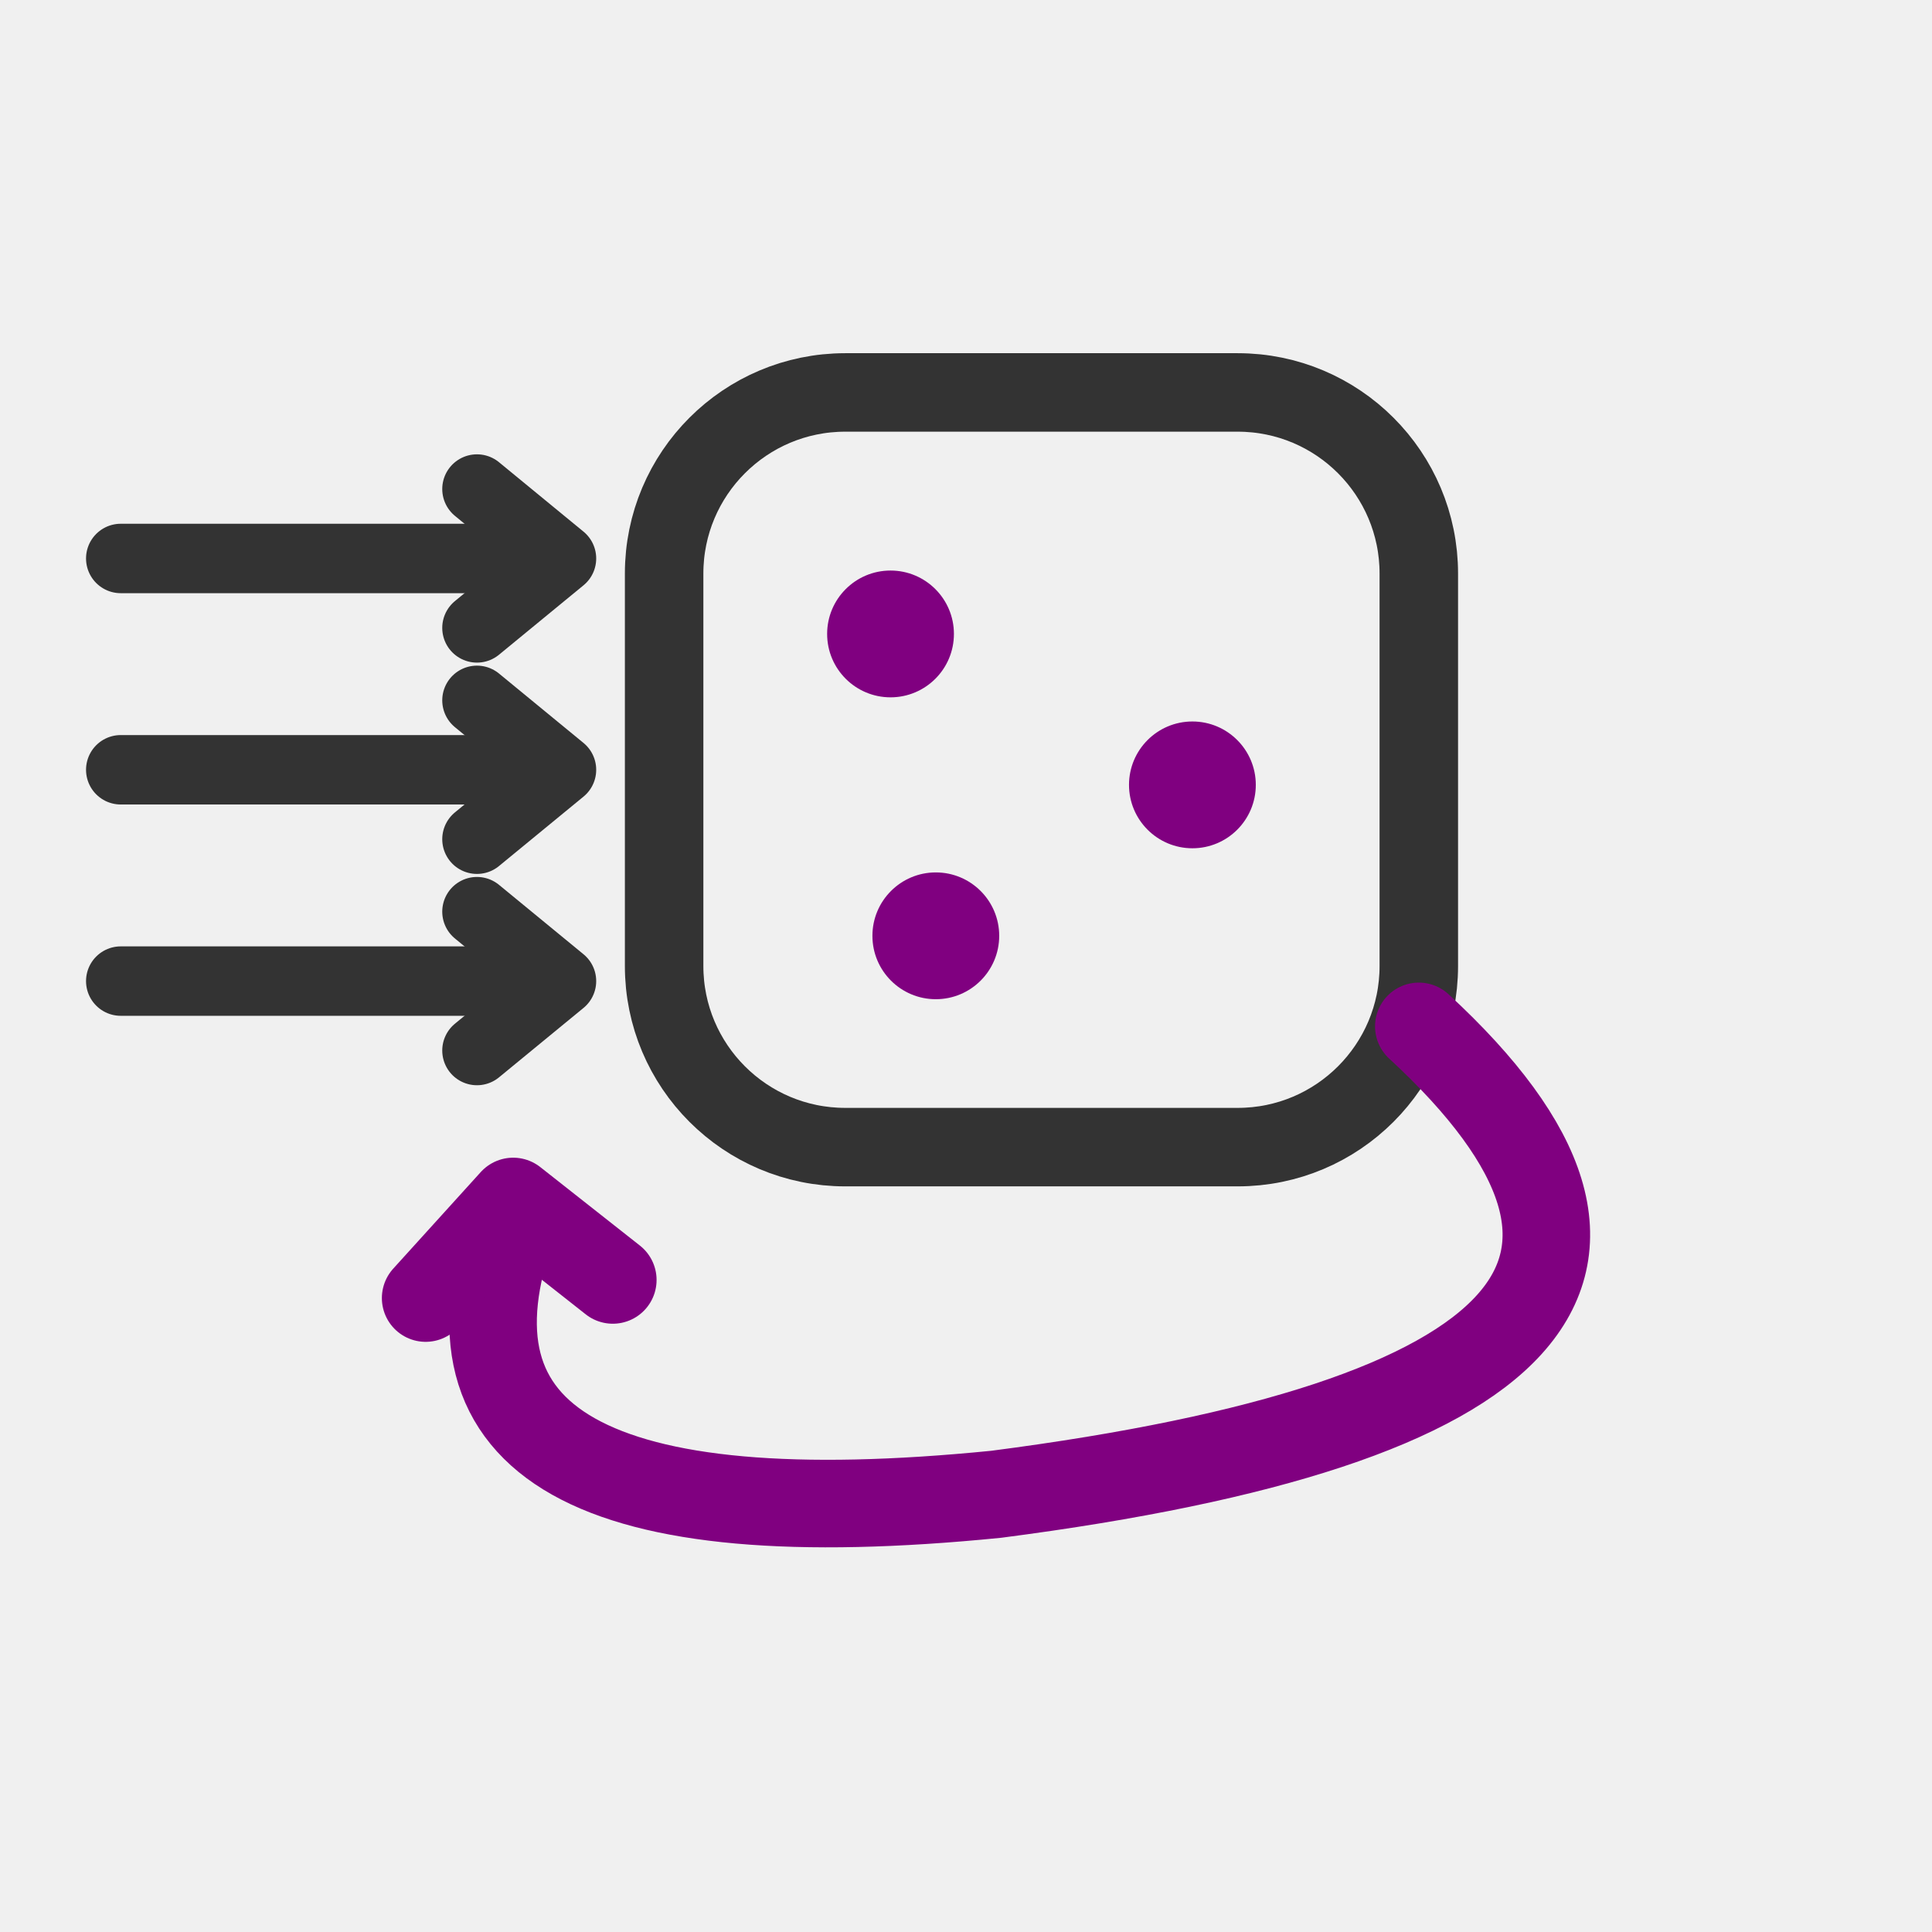
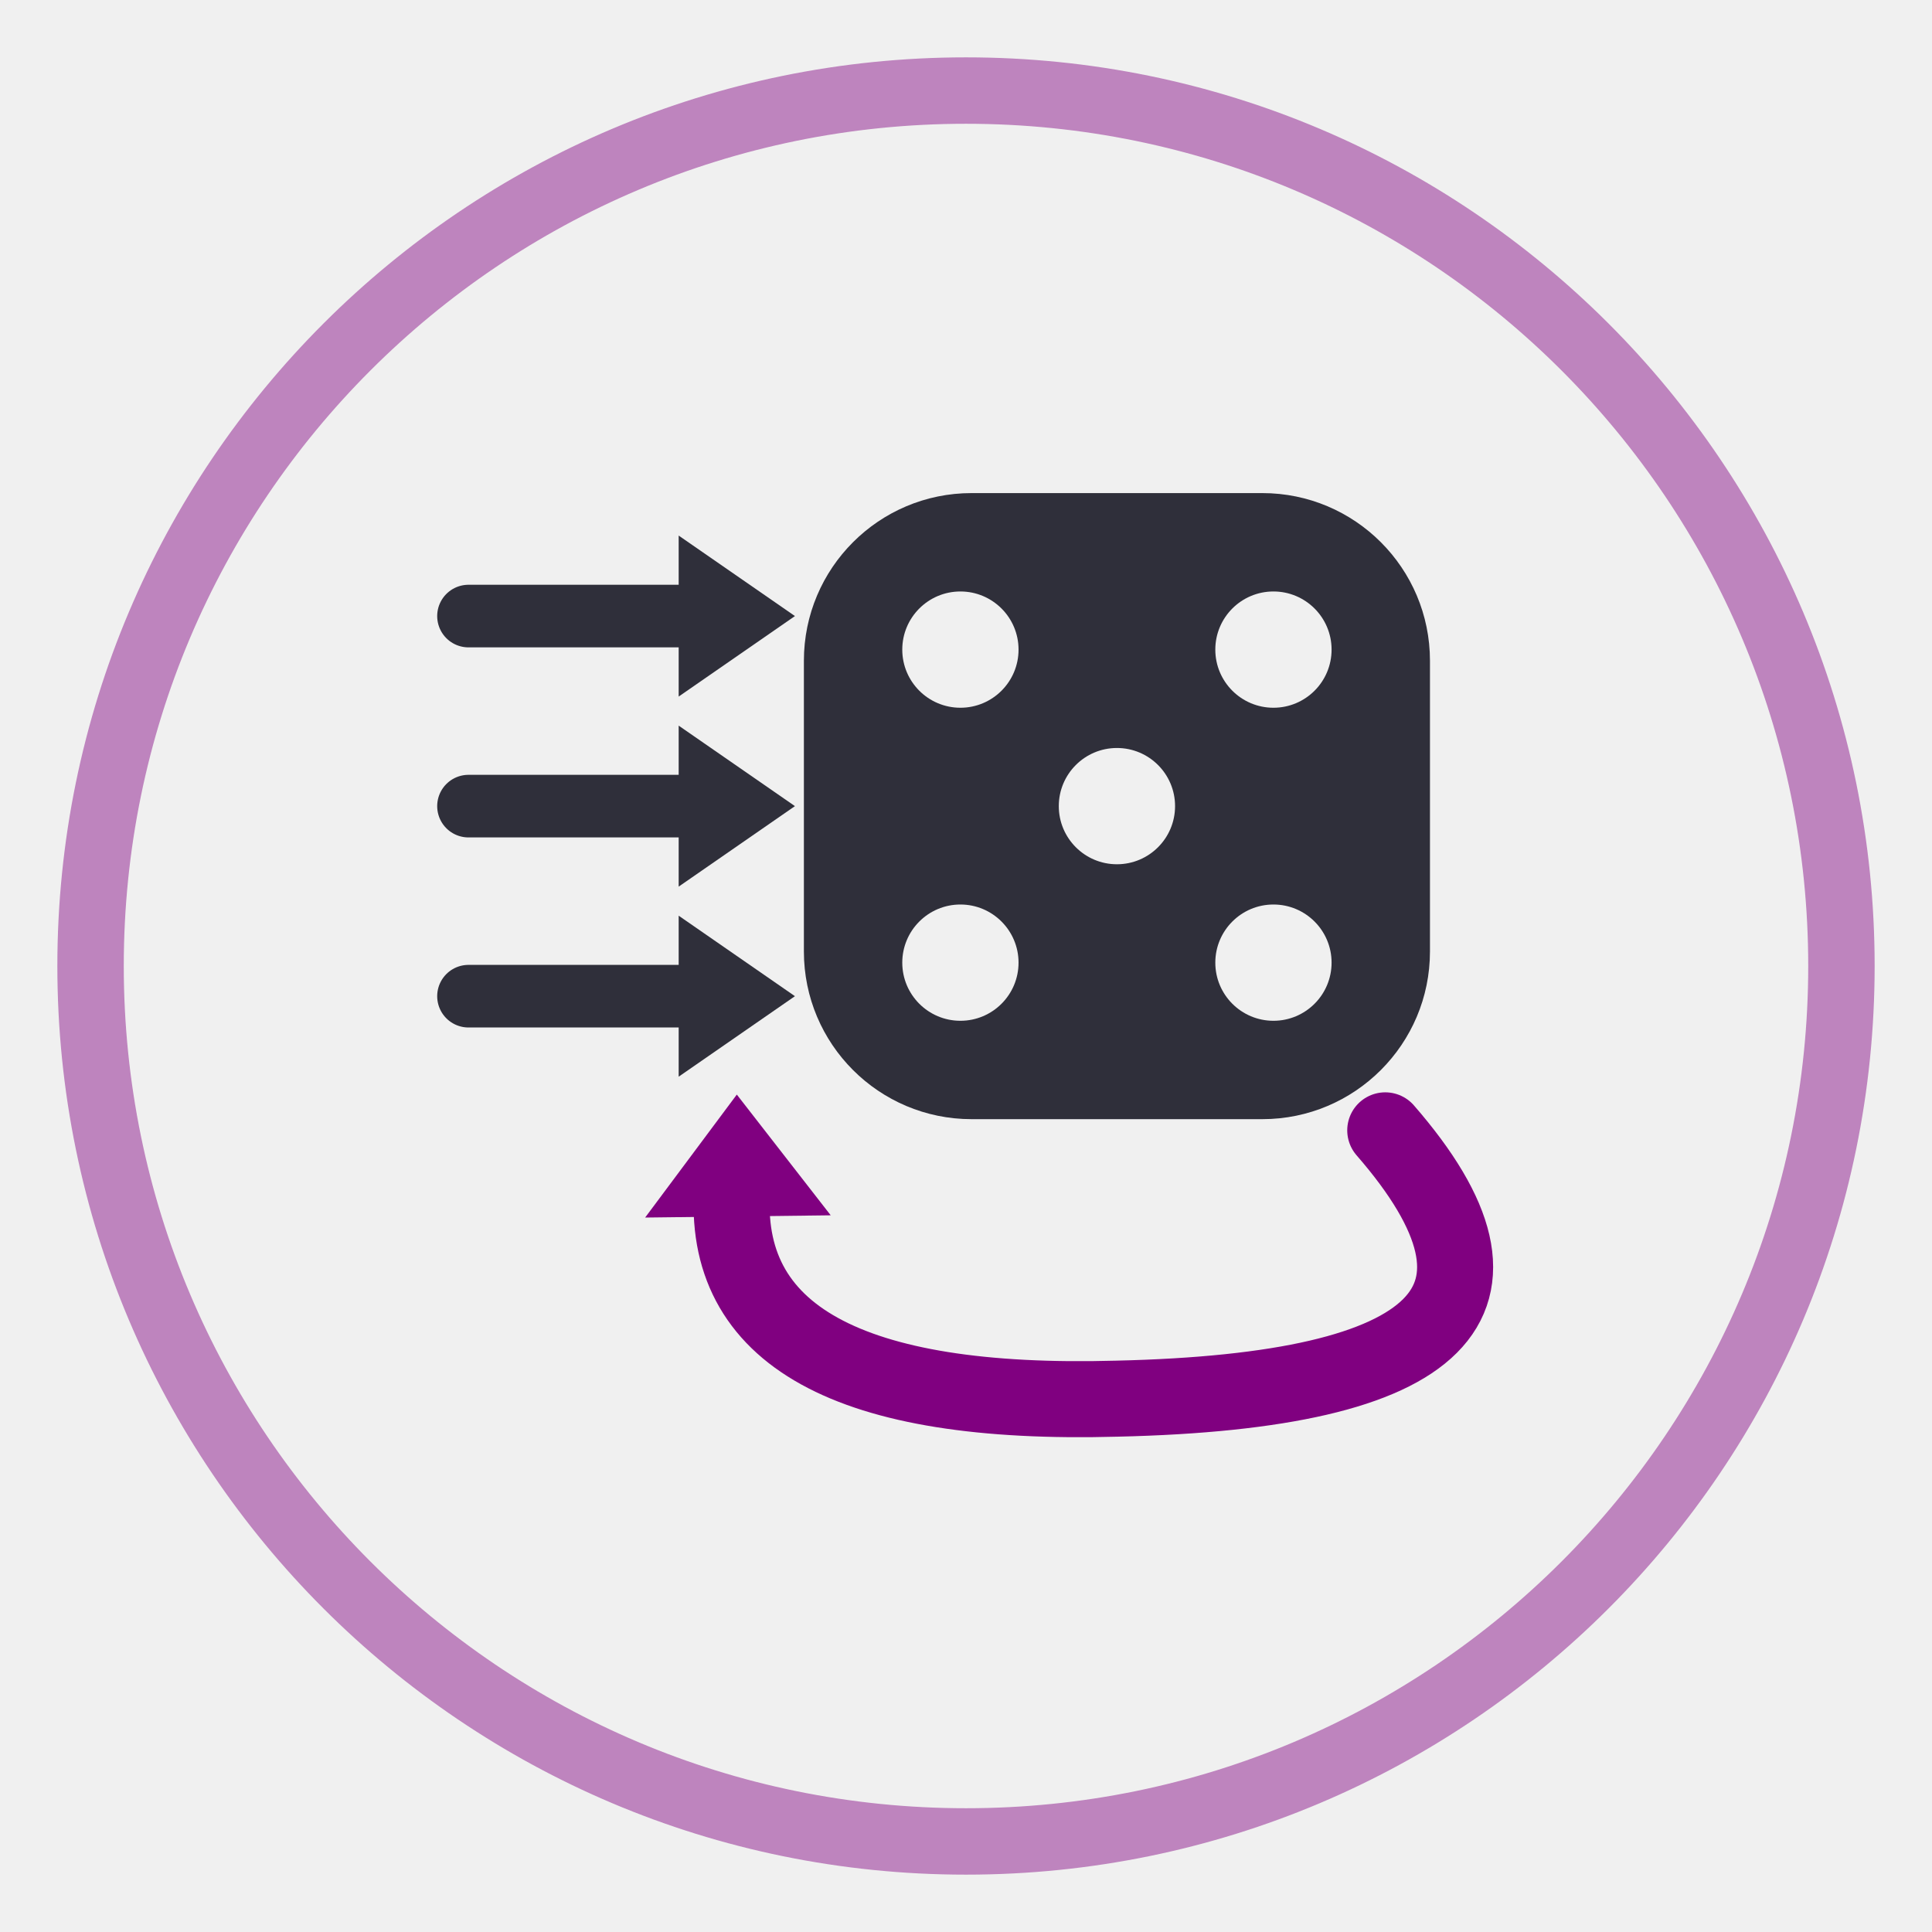
- <svg xmlns="http://www.w3.org/2000/svg" viewBox="0 0 64 64" width="64" height="64" fill="none" stroke-linecap="round" stroke-linejoin="round" role="img" aria-label="1-adaptive weak PRF">
-   <rect x="22" y="13" width="25" height="25" rx="6" stroke="#333333" stroke-width="2.6" />
-   <circle cx="29.5" cy="21" r="2.1" fill="#800080" />
-   <circle cx="39.5" cy="26" r="2.1" fill="#800080" />
-   <circle cx="31" cy="31" r="2.1" fill="#800080" />
-   <path d="M4 18.5 H18.5 M4 25.5 H18.5 M4 32.5 H18.5" stroke="#333333" stroke-width="2.3" />
-   <path d="M15.8 16.2 L18.6 18.5 L15.8 20.8 M15.8 23.2 L18.6 25.5 L15.8 27.8 M15.8 30.2 L18.6 32.5 L15.8 34.8" stroke="#333333" stroke-width="2.3" />
-   <path d="M47 34 Q60 46 33 49.5 Q13 51.5 17 40.5" stroke="#800080" stroke-width="2.9" />
-   <path d="M14.1 43 L17 39.8 L20.3 42.4" stroke="#800080" stroke-width="2.9" />
+ <svg xmlns="http://www.w3.org/2000/svg" viewBox="0 0 64 64" width="64" height="64" role="img" aria-label="1-adaptive weak PRF">
+   <circle cx="32" cy="32" r="29" fill="none" stroke="#800080" stroke-width="2.2" opacity="0.45" />
+   <g transform="translate(32,32) scale(0.7407) translate(-27.250,-36.150)">
+     <defs>
+       <mask id="d">
+         <rect width="64" height="64" fill="#fff" />
+         <circle cx="27" cy="22" r="2.6" fill="#000" />
+         <circle cx="41" cy="22" r="2.6" fill="#000" />
+         <circle cx="34" cy="29" r="2.6" fill="#000" />
+         <circle cx="27" cy="36" r="2.6" fill="#000" />
+         <circle cx="41" cy="36" r="2.6" fill="#000" />
+       </mask>
+     </defs>
+     <rect x="20" y="15" width="28" height="28" rx="7.5" fill="#2f2f3a" mask="url(#d)" />
+     <path d="M5 20.5 H16 M5 29 H16 M5 37.5 H16" stroke="#2f2f3a" stroke-width="2.8" stroke-linecap="round" />
+     <path d="M14.4 16.9 L19.6 20.5 L14.4 24.1 Z M14.4 25.4 L19.6 29 L14.4 32.6 Z M14.4 33.9 L19.6 37.5 L14.4 41.1 Z" fill="#2f2f3a" />
+     <path d="M46 43.5 Q56 55 34 55.5 Q16 56 16.8 46" fill="none" stroke="#800080" stroke-width="3.4" stroke-linecap="round" />
+     <path d="M12.9 47.4 L17 41.9 L21.2 47.3 Z" fill="#800080" />
+   </g>
</svg>
